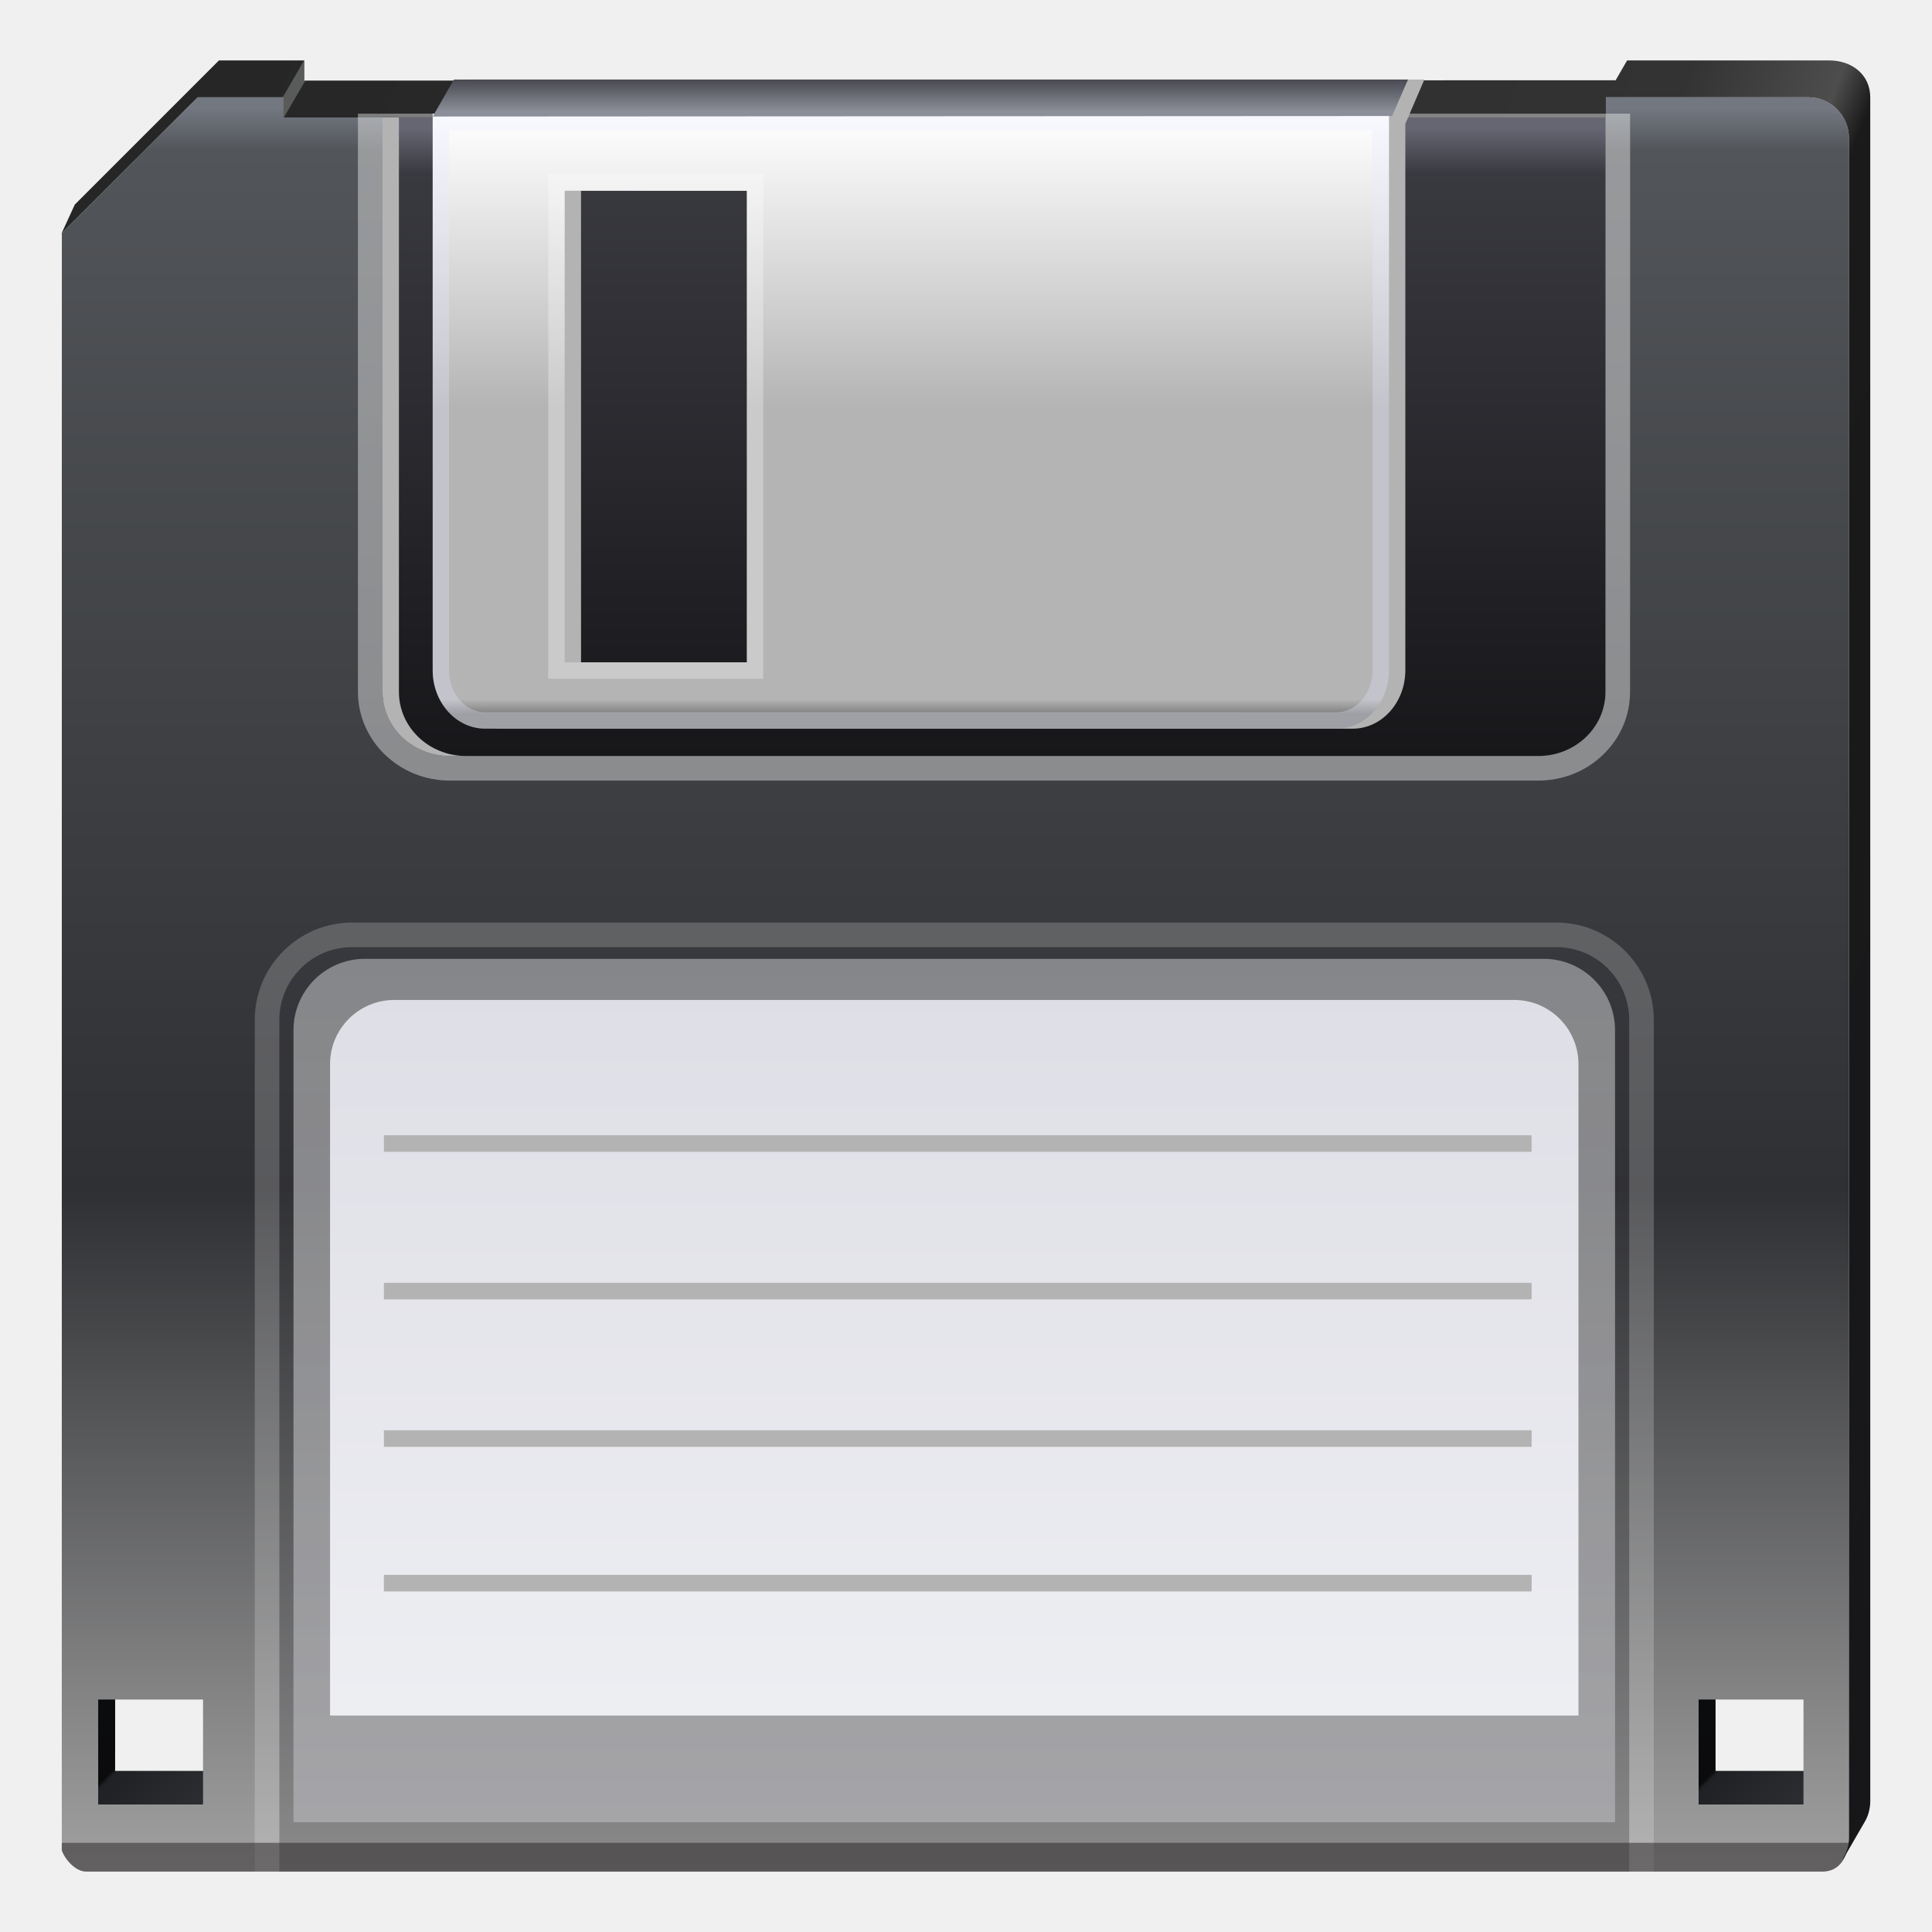
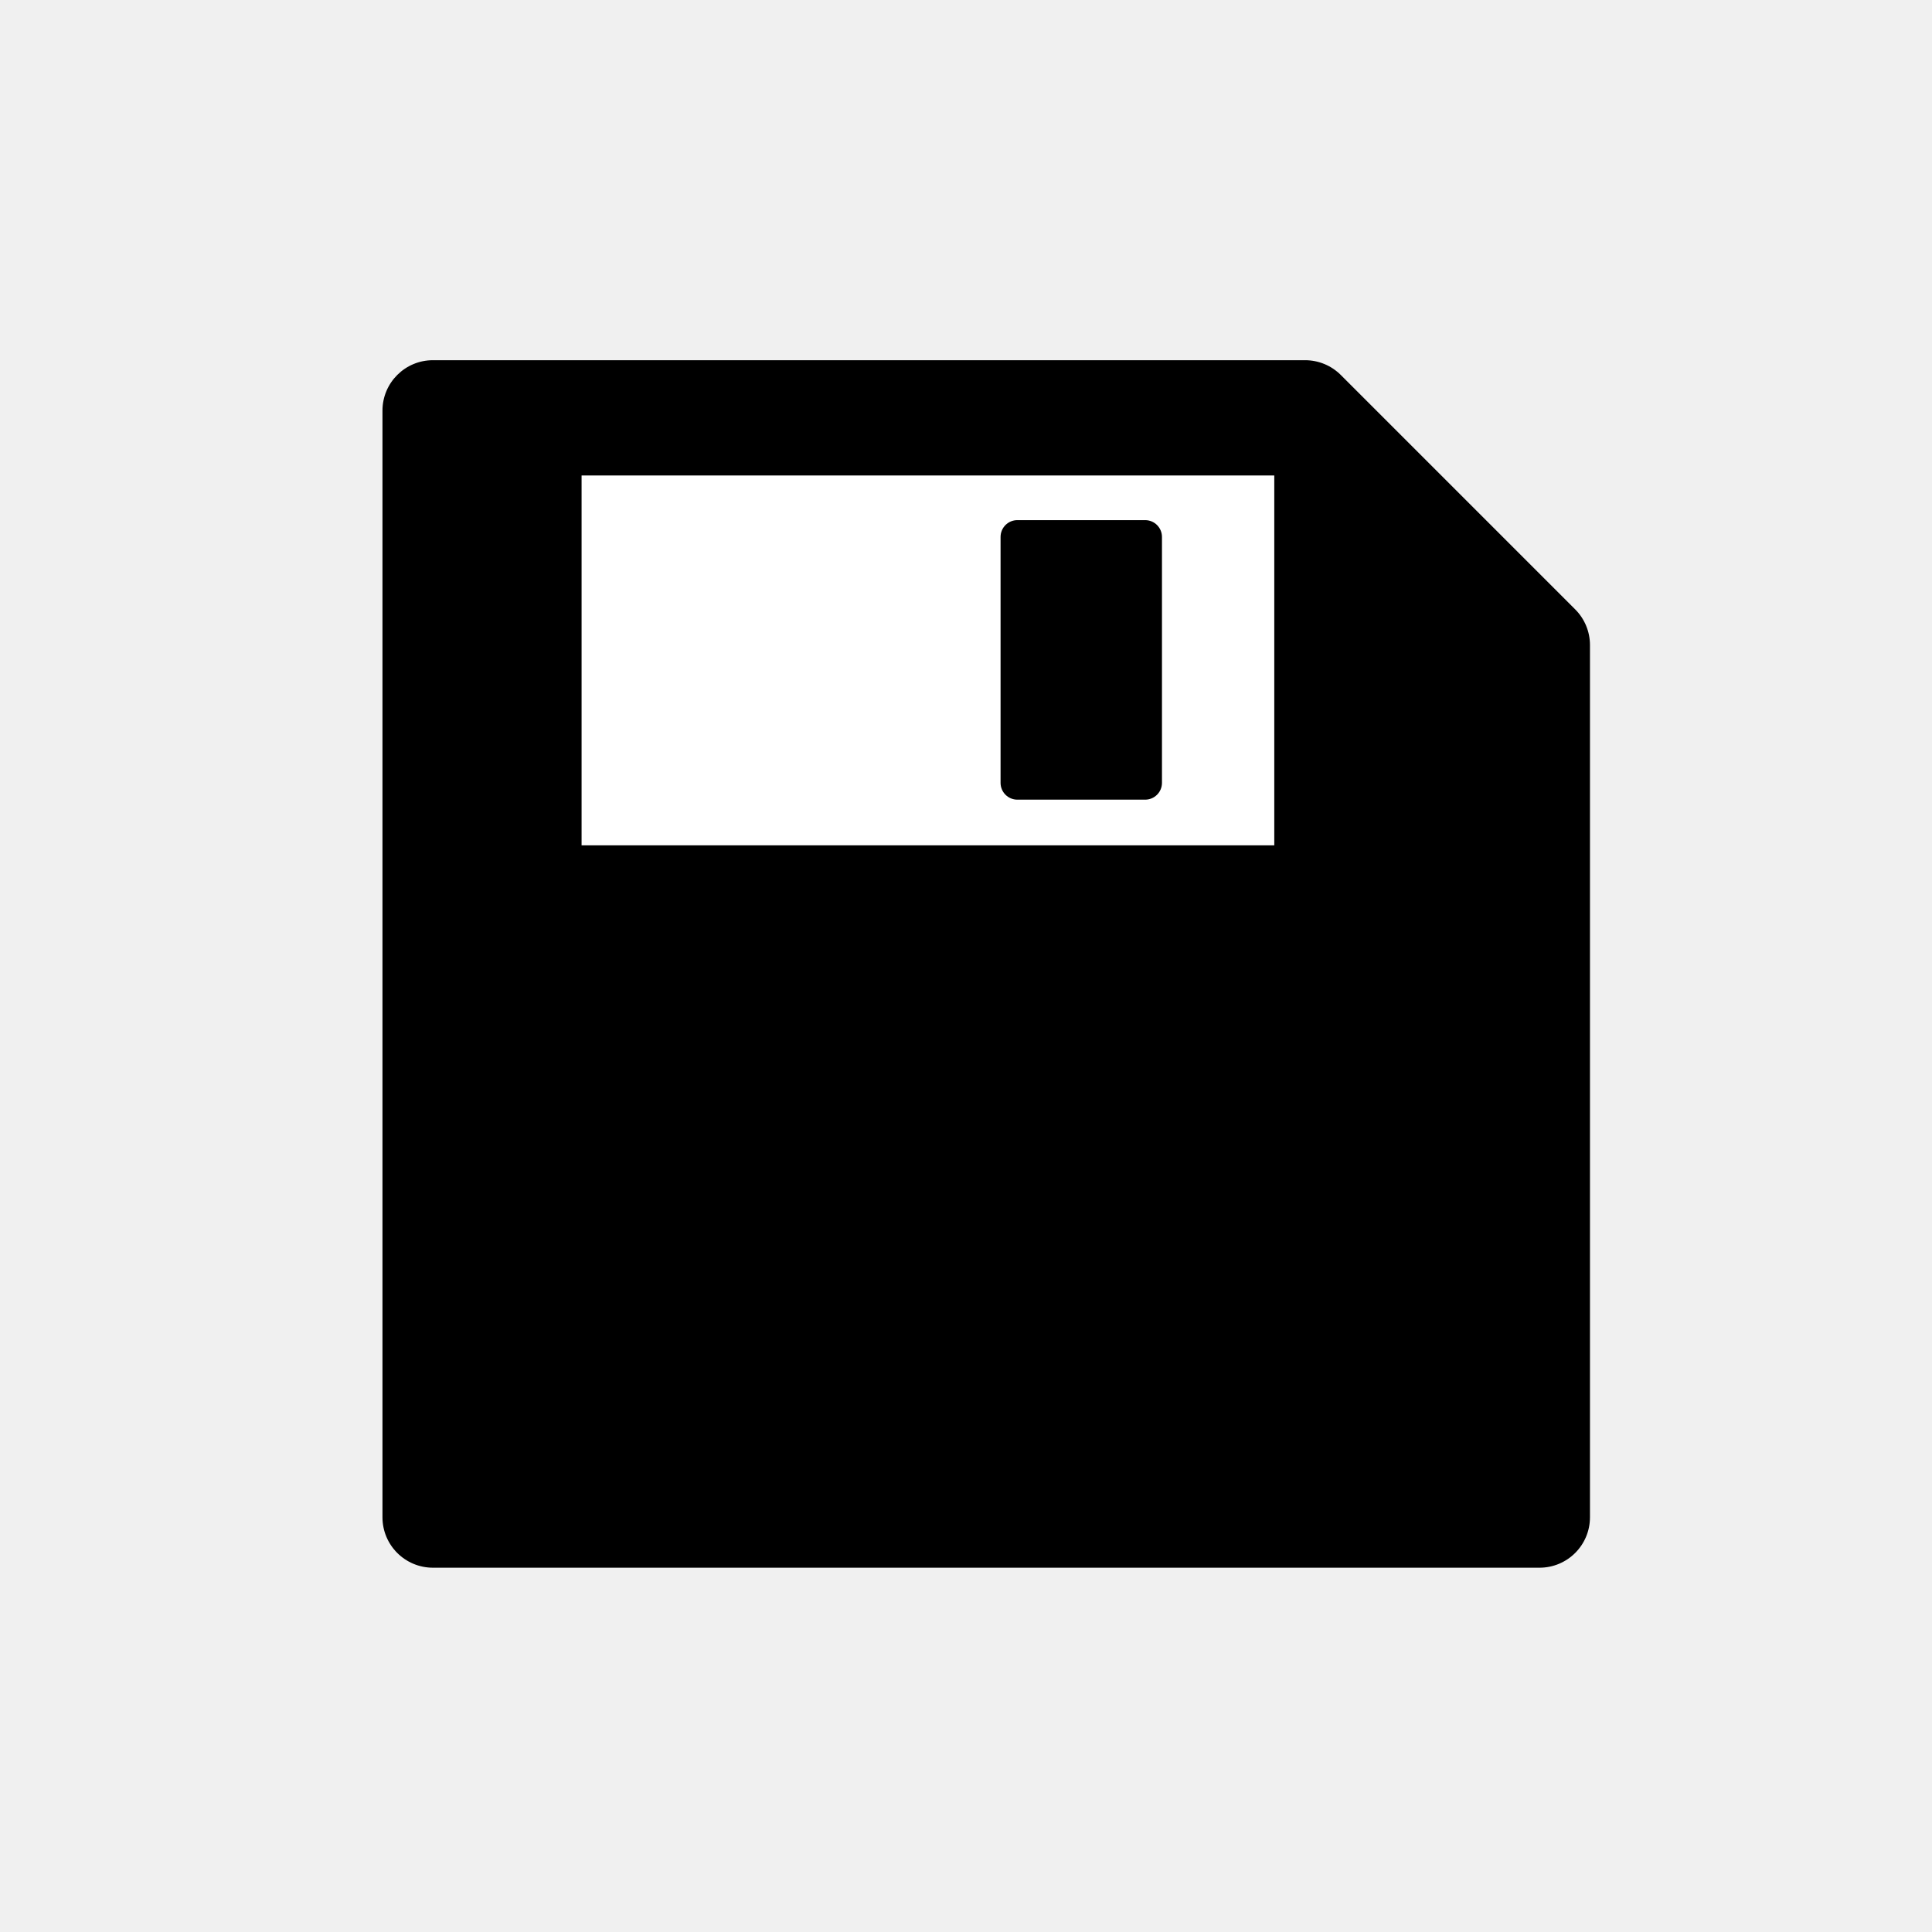
- <svg xmlns="http://www.w3.org/2000/svg" enable-background="new 0 0 512 512" height="512px" id="Layer_1" version="1.1" viewBox="0 0 512 512" width="512px" xml:space="preserve">
-   <defs id="defs900" />
-   <g id="g895">
-     <g id="g609" />
-     <g id="g763">
-       <linearGradient gradientUnits="userSpaceOnUse" id="SVGID_1_" x1="444.358" x2="474.785" y1="454.839" y2="485.266">
-         <stop offset="0" style="stop-color:#0B0C0D" id="stop611" />
-         <stop offset="0.4" style="stop-color:#0B0B0D" id="stop613" />
-         <stop offset="0.424" style="stop-color:#1F2124" id="stop615" />
-         <stop offset="1" style="stop-color:#2D2F33" id="stop617" />
-       </linearGradient>
-       <polygon fill="url(#SVGID_1_)" points="454.641,469.31 454.641,448.867 448.605,448.854 448.605,479.764     479.481,479.764 479.508,469.31   " id="polygon620" />
-       <linearGradient gradientUnits="userSpaceOnUse" id="SVGID_2_" x1="20.272" x2="50.016" y1="454.882" y2="484.625">
-         <stop offset="0" style="stop-color:#0B0C0D" id="stop622" />
-         <stop offset="0.4" style="stop-color:#0B0B0D" id="stop624" />
-         <stop offset="0.424" style="stop-color:#1F2124" id="stop626" />
-         <stop offset="1" style="stop-color:#2D2F33" id="stop628" />
-       </linearGradient>
-       <polygon fill="url(#SVGID_2_)" points="30.511,469.31 30.52,448.867 24.479,448.854 24.479,479.764     55.376,479.764 55.376,469.31   " id="polygon631" />
-       <linearGradient gradientUnits="userSpaceOnUse" id="SVGID_3_" x1="253.187" x2="253.187" y1="494.583" y2="28.82">
-         <stop offset="0" style="stop-color:#a0a0a0;stop-opacity:1;" id="stop633" />
-         <stop offset="0.385" style="stop-color:#2F3033" id="stop635" />
-         <stop offset="0.976" style="stop-color:#525559" id="stop637" />
-         <stop offset="1" style="stop-color:#727780" id="stop639" />
-       </linearGradient>
-       <path d="M479.151,25.763h-53.581l0.005,5.361H75.007l0.017-5.344H52.384    L16.388,61.775L16.372,490.333c0.777,2.309,3.574,5.651,6.451,5.651H482.969    c5.363,0,7.021-5.252,7.021-9.027l0.012-450.361    C489.989,30.631,485.142,25.747,479.151,25.763z M53.808,478.214H26.022v-27.813h27.788    L53.808,478.214z M477.939,478.214h-27.788v-27.813h27.797L477.939,478.214z" fill="url(#SVGID_3_)" id="path642" />
-       <linearGradient gradientUnits="userSpaceOnUse" id="SVGID_4_" x1="263.427" x2="263.427" y1="33.939" y2="200.667">
-         <stop offset="0" style="stop-color:#666673" id="stop644" />
-         <stop offset="0.072" style="stop-color:#393940" id="stop646" />
-         <stop offset="1" style="stop-color:#17171A" id="stop648" />
-       </linearGradient>
-       <path d="M119.137,200.346h288.561c9.803,0,17.773-7.599,17.77-17.01    l0.017-152.202l-324.116-0.027l0.004,152.229C101.369,192.747,109.324,200.328,119.137,200.346    z" fill="url(#SVGID_4_)" id="path651" />
-       <path d="M105.717,183.336l-0.004-152.229h-4.345l0.004,152.229    c-0.004,9.411,7.952,16.992,17.765,17.01h4.343    C113.665,200.328,105.713,192.747,105.717,183.336z" fill="#B3B3B3" id="path653" />
-       <linearGradient gradientUnits="userSpaceOnUse" id="SVGID_5_" x1="252.893" x2="252.893" y1="241.759" y2="496.443">
-         <stop offset="0" style="stop-color:#393940" id="stop655" />
-         <stop offset="1" style="stop-color:#323233" id="stop657" />
-       </linearGradient>
-       <path d="M431.758,495.984l-0.004-225.688    c-0.004-10.647-8.636-19.293-19.292-19.293H93.318    c-10.66,0.008-19.29,8.629-19.29,19.297v225.685H431.758z" fill="url(#SVGID_5_)" opacity="0.2" id="path660" />
-       <polygon fill="#D0D2D3" opacity="0.3" points="74.938,25.78 75.023,25.78 75.007,31.124 75.248,31.124     80.899,21.377 80.646,21.36 80.656,16.016 80.572,16.016   " id="polygon662" />
-       <linearGradient gradientUnits="userSpaceOnUse" id="SVGID_6_" x1="37.84" x2="566.295" y1="81.484" y2="284.475">
-         <stop offset="0" style="stop-color:#262626" id="stop664" />
-         <stop offset="0.636" style="stop-color:#333333" id="stop666" />
-         <stop offset="0.703" style="stop-color:#4D4D4D" id="stop668" />
-         <stop offset="0.721" style="stop-color:#1A1A1A" id="stop670" />
-         <stop offset="1" style="stop-color:#17171A" id="stop672" />
-       </linearGradient>
-       <path d="M495.637,25.763c-0.013-5.973-4.862-9.747-10.852-9.747h-53.584    l-3.035,5.25l-347.52,0.095l0.01-5.344H58.019L19.822,54.211l-3.492,7.605l0.058,0.037    v-0.103l35.996-35.971h22.64l-0.017,5.344h350.568l-0.005-5.361h53.581    c5.99-0.017,10.838,4.868,10.85,10.833l-0.012,450.361    c0.024,2.086-0.631,4.002-1.633,5.647l0.109,0.069l5.79-10.013    c0.917-1.591,1.389-3.475,1.389-5.445L495.637,25.763z" fill="url(#SVGID_6_)" id="path675" />
-       <defs id="defs682">
-         <filter filterUnits="userSpaceOnUse" height="176.745" id="Adobe_OpacityMaskFilter" width="337.146" x="94.855" y="30.116">
-           <feFlood result="back" style="flood-color:white;flood-opacity:1" id="feFlood677" />
-           <feBlend in="SourceGraphic" in2="back" mode="normal" id="feBlend679" />
-         </filter>
-       </defs>
-       <mask height="176.745" id="mask707" maskUnits="userSpaceOnUse" width="337.146" x="94.855" y="30.116">
-         <g filter="url(#Adobe_OpacityMaskFilter)" id="g705">
-           <defs id="defs689">
-             <filter filterUnits="userSpaceOnUse" height="176.745" id="Adobe_OpacityMaskFilter_1_" width="337.146" x="94.855" y="30.116">
-               <feFlood result="back" style="flood-color:white;flood-opacity:1" id="feFlood684" />
-               <feBlend in="SourceGraphic" in2="back" mode="normal" id="feBlend686" />
-             </filter>
-           </defs>
-           <mask height="176.745" id="SVGID_7_" maskUnits="userSpaceOnUse" width="337.146" x="94.855" y="30.116">
-             <g filter="url(#Adobe_OpacityMaskFilter_1_)" id="g691" />
-           </mask>
-           <linearGradient gradientUnits="userSpaceOnUse" id="SVGID_8_" x1="94.855" x2="432.001" y1="118.489" y2="118.489">
-             <stop offset="0" style="stop-color:#000000" id="stop694" />
-             <stop offset="0.291" style="stop-color:#FFFFFF" id="stop696" />
-             <stop offset="0.758" style="stop-color:#FFFFFF" id="stop698" />
-             <stop offset="1" style="stop-color:#000000" id="stop700" />
-           </linearGradient>
-           <path d="M94.855,30.116l0.004,153.216      c-0.008,12.952,10.881,23.507,24.278,23.529h288.561c6.429,0,12.491-2.407,17.064-6.783      c4.66-4.454,7.222-10.401,7.22-16.739l0.019-153.224H94.855z M425.468,183.336      c0.004,9.411-7.967,17.01-17.77,17.01H119.137      c-9.813-0.019-17.769-7.599-17.765-17.01l-0.004-152.229l324.116,0.027L425.468,183.336z" fill="url(#SVGID_8_)" mask="url(#SVGID_7_)" id="path703" />
-         </g>
-       </mask>
-       <linearGradient gradientUnits="userSpaceOnUse" id="SVGID_9_" x1="94.855" x2="432.001" y1="118.489" y2="118.489">
-         <stop offset="0" style="stop-color:#FFFFFF" id="stop709" />
-         <stop offset="0.291" style="stop-color:#FFFFFF" id="stop711" />
-         <stop offset="0.758" style="stop-color:#FFFFFF" id="stop713" />
-         <stop offset="1" style="stop-color:#FFFFFF" id="stop715" />
-       </linearGradient>
-       <path d="M94.855,30.116l0.004,153.216    c-0.008,12.952,10.881,23.507,24.278,23.529h288.561c6.429,0,12.491-2.407,17.064-6.783    c4.66-4.454,7.222-10.401,7.22-16.739l0.019-153.224H94.855z M425.468,183.336    c0.004,9.411-7.967,17.01-17.77,17.01H119.137    c-9.813-0.019-17.769-7.599-17.765-17.01l-0.004-152.229l324.116,0.027L425.468,183.336z" fill="url(#SVGID_9_)" opacity="0.4" id="path718" />
-       <defs id="defs725">
-         <filter filterUnits="userSpaceOnUse" height="251.499" id="Adobe_OpacityMaskFilter_2_" width="370.761" x="67.513" y="244.485">
-           <feFlood result="back" style="flood-color:white;flood-opacity:1" id="feFlood720" />
-           <feBlend in="SourceGraphic" in2="back" mode="normal" id="feBlend722" />
-         </filter>
-       </defs>
-       <mask height="251.499" id="mask750" maskUnits="userSpaceOnUse" width="370.761" x="67.513" y="244.485">
-         <g filter="url(#Adobe_OpacityMaskFilter_2_)" id="g748">
-           <defs id="defs732">
-             <filter filterUnits="userSpaceOnUse" height="251.499" id="Adobe_OpacityMaskFilter_3_" width="370.761" x="67.513" y="244.485">
-               <feFlood result="back" style="flood-color:white;flood-opacity:1" id="feFlood727" />
-               <feBlend in="SourceGraphic" in2="back" mode="normal" id="feBlend729" />
-             </filter>
-           </defs>
-           <mask height="251.499" id="SVGID_10_" maskUnits="userSpaceOnUse" width="370.761" x="67.513" y="244.485">
-             <g filter="url(#Adobe_OpacityMaskFilter_3_)" id="g734" />
-           </mask>
-           <linearGradient gradientUnits="userSpaceOnUse" id="SVGID_11_" x1="65.511" x2="436.271" y1="370.234" y2="370.234">
-             <stop offset="0" style="stop-color:#000000" id="stop737" />
-             <stop offset="0.291" style="stop-color:#FFFFFF" id="stop739" />
-             <stop offset="0.758" style="stop-color:#FFFFFF" id="stop741" />
-             <stop offset="1" style="stop-color:#000000" id="stop743" />
-           </linearGradient>
-           <path d="M74.028,495.984v-225.685      c0-10.668,8.63-19.289,19.29-19.297h319.144c10.656,0,19.288,8.646,19.292,19.293      l0.004,225.688h6.516l-0.004-225.692c-0.007-14.229-11.582-25.807-25.808-25.807H93.312      c-14.228,0.014-25.799,11.594-25.799,25.814v225.685H74.028z" fill="url(#SVGID_11_)" mask="url(#SVGID_10_)" id="path746" />
-         </g>
-       </mask>
-       <linearGradient gradientUnits="userSpaceOnUse" id="SVGID_12_" x1="65.511" x2="436.271" y1="370.234" y2="370.234">
-         <stop offset="0" style="stop-color:#FFFFFF" id="stop752" />
-         <stop offset="0.291" style="stop-color:#FFFFFF" id="stop754" />
-         <stop offset="0.758" style="stop-color:#FFFFFF" id="stop756" />
-         <stop offset="1" style="stop-color:#FFFFFF" id="stop758" />
-       </linearGradient>
-       <path d="M74.028,495.984v-225.685    c0-10.668,8.63-19.289,19.29-19.297h319.144c10.656,0,19.288,8.646,19.292,19.293    l0.004,225.688h6.516l-0.004-225.692c-0.007-14.229-11.582-25.807-25.808-25.807H93.312    c-14.228,0.014-25.799,11.594-25.799,25.814v225.685H74.028z" fill="url(#SVGID_12_)" opacity="0.2" id="path761" />
-     </g>
-     <g id="g844">
-       <path d="M124.634,21.08l-5.623,9.036v147.469    c-0.017,8.586,6.218,15.524,13.921,15.516l225.557,0.008    c7.7-0.008,13.941-6.938,13.941-15.5V32.793l5.046-11.713H124.634z M202.265,175.524    h-48.284V50.534l48.284,0.01V175.524z" fill="#B3B3B3" id="path765" />
-       <linearGradient gradientUnits="userSpaceOnUse" id="SVGID_13_" x1="241.377" x2="241.377" y1="193.11" y2="30.763">
-         <stop offset="0.024" style="stop-color:#808080" id="stop767" />
-         <stop offset="0.048" style="stop-color:#B4B4B5" id="stop769" />
-         <stop offset="0.524" style="stop-color:#B4B4B5" id="stop771" />
-         <stop offset="0.663" style="stop-color:#CBCBCC" id="stop773" />
-         <stop offset="1" style="stop-color:#FFFFFF" id="stop775" />
-       </linearGradient>
-       <path d="M114.667,177.585c-0.017,8.586,6.22,15.524,13.921,15.516    l225.557,0.008c7.7-0.008,13.943-6.938,13.943-15.5V30.131l-253.421-0.015V177.585z     M197.92,175.524h-48.284V50.534l48.284,0.01V175.524z" fill="url(#SVGID_13_)" id="path778" />
-       <defs id="defs785">
-         <filter filterUnits="userSpaceOnUse" height="162.994" id="Adobe_OpacityMaskFilter_4_" width="253.421" x="114.667" y="30.116">
-           <feFlood result="back" style="flood-color:white;flood-opacity:1" id="feFlood780" />
-           <feBlend in="SourceGraphic" in2="back" mode="normal" id="feBlend782" />
-         </filter>
-       </defs>
-       <mask height="162.994" id="mask810" maskUnits="userSpaceOnUse" width="253.421" x="114.667" y="30.116">
-         <g filter="url(#Adobe_OpacityMaskFilter_4_)" id="g808">
-           <defs id="defs792">
-             <filter filterUnits="userSpaceOnUse" height="162.994" id="Adobe_OpacityMaskFilter_5_" width="253.421" x="114.667" y="30.116">
-               <feFlood result="back" style="flood-color:white;flood-opacity:1" id="feFlood787" />
-               <feBlend in="SourceGraphic" in2="back" mode="normal" id="feBlend789" />
-             </filter>
-           </defs>
-           <mask height="162.994" id="SVGID_14_" maskUnits="userSpaceOnUse" width="253.421" x="114.667" y="30.116">
-             <g filter="url(#Adobe_OpacityMaskFilter_5_)" id="g794" />
-           </mask>
-           <linearGradient gradientUnits="userSpaceOnUse" id="SVGID_15_" x1="114.667" x2="368.088" y1="111.613" y2="111.613">
-             <stop offset="0" style="stop-color:#333333" id="stop797" />
-             <stop offset="0.313" style="stop-color:#FFFFFF" id="stop799" />
-             <stop offset="0.717" style="stop-color:#FFFFFF" id="stop801" />
-             <stop offset="1" style="stop-color:#333333" id="stop803" />
-           </linearGradient>
-           <path d="M114.667,30.116v147.469      c-0.017,8.586,6.22,15.524,13.921,15.516l225.557,0.008      c7.7-0.008,13.943-6.938,13.943-15.5V30.131L114.667,30.116z M363.745,177.61      c0,6.146-4.308,11.148-9.604,11.155h0.004h-0.004l0,0l-225.553-0.006      c-2.296,0-4.51-0.957-6.246-2.694c-2.123-2.131-3.339-5.215-3.331-8.471V34.457      l244.733,0.021V177.61z" fill="url(#SVGID_15_)" mask="url(#SVGID_14_)" id="path806" />
-         </g>
-       </mask>
-       <linearGradient gradientUnits="userSpaceOnUse" id="SVGID_16_" x1="114.667" x2="368.088" y1="111.613" y2="111.613">
-         <stop offset="0" style="stop-color:#E6E6FF" id="stop812" />
-         <stop offset="0.313" style="stop-color:#E6E6FF" id="stop814" />
-         <stop offset="0.717" style="stop-color:#E6E6FF" id="stop816" />
-         <stop offset="1" style="stop-color:#E6E6FF" id="stop818" />
-       </linearGradient>
-       <path d="M114.667,30.116v147.469    c-0.017,8.586,6.22,15.524,13.921,15.516l225.557,0.008    c7.7-0.008,13.943-6.938,13.943-15.5V30.131L114.667,30.116z M363.745,177.61    c0,6.146-4.308,11.148-9.604,11.155h0.004h-0.004l0,0l-225.553-0.006    c-2.296,0-4.51-0.957-6.246-2.694c-2.123-2.131-3.339-5.215-3.331-8.471V34.457    l244.733,0.021V177.61z" fill="url(#SVGID_16_)" opacity="0.3" id="path821" />
-       <linearGradient gradientUnits="userSpaceOnUse" id="SVGID_17_" x1="243.902" x2="243.902" y1="29.589" y2="20.533">
-         <stop offset="0" style="stop-color:#8C8F99" id="stop823" />
-         <stop offset="1" style="stop-color:#44454D" id="stop825" />
-       </linearGradient>
-       <polygon fill="url(#SVGID_17_)" points="114.667,30.879 368.919,30.747 373.136,21.08 120.292,21.08       " id="polygon828" />
-       <linearGradient gradientUnits="userSpaceOnUse" id="SVGID_18_" x1="252.893" x2="252.893" y1="241.014" y2="494.893">
-         <stop offset="0" style="stop-color:#98999B" id="stop830" />
-         <stop offset="1" style="stop-color:#AFAFB3" id="stop832" />
-       </linearGradient>
-       <path d="M428.009,482.9l-0.006-209.893    c-0.004-10.434-8.467-18.909-18.905-18.909H96.682    c-10.442,0.016-18.905,8.468-18.905,18.918v209.884H428.009z" fill="url(#SVGID_18_)" opacity="0.8" id="path835" />
-       <linearGradient gradientUnits="userSpaceOnUse" id="SVGID_19_" x1="252.892" x2="252.892" y1="261.521" y2="451.973">
-         <stop offset="0" style="stop-color:#DEDEE6" id="stop837" />
-         <stop offset="1" style="stop-color:#EDEEF2" id="stop839" />
-       </linearGradient>
-       <path d="M418.315,454.626l-0.004-172.615    c-0.004-9.382-7.622-17.012-17.013-17.012H104.483c-9.397,0.012-17.015,7.609-17.015,17.028    v172.599H418.315z" fill="url(#SVGID_19_)" id="path842" />
-     </g>
-     <g id="g893">
-       <path d="M202.265,181.244V46.193h-56.972v133.674h56.972 M197.92,175.524    h-48.284V50.534h48.284V175.524z" fill="#FFFFFF" opacity="0.3" id="path846" />
-       <defs id="defs853">
-         <filter filterUnits="userSpaceOnUse" height="7.613" id="Adobe_OpacityMaskFilter_6_" width="473.538" x="16.372" y="488.371">
-           <feFlood result="back" style="flood-color:white;flood-opacity:1" id="feFlood848" />
-           <feBlend in="SourceGraphic" in2="back" mode="normal" id="feBlend850" />
-         </filter>
-       </defs>
-       <mask height="7.613" id="mask874" maskUnits="userSpaceOnUse" width="473.538" x="16.372" y="488.371">
-         <g filter="url(#Adobe_OpacityMaskFilter_6_)" id="g872">
-           <defs id="defs860">
-             <filter filterUnits="userSpaceOnUse" height="7.613" id="Adobe_OpacityMaskFilter_7_" width="473.538" x="16.372" y="488.371">
-               <feFlood result="back" style="flood-color:white;flood-opacity:1" id="feFlood855" />
-               <feBlend in="SourceGraphic" in2="back" mode="normal" id="feBlend857" />
-             </filter>
-           </defs>
-           <mask height="7.613" id="SVGID_20_" maskUnits="userSpaceOnUse" width="473.538" x="16.372" y="488.371">
-             <g filter="url(#Adobe_OpacityMaskFilter_7_)" id="g862" />
-           </mask>
-           <linearGradient gradientUnits="userSpaceOnUse" id="SVGID_21_" x1="253.141" x2="253.141" y1="495.961" y2="477.507">
-             <stop offset="0" style="stop-color:#FFFFFF" id="stop865" />
-             <stop offset="1" style="stop-color:#000000" id="stop867" />
-           </linearGradient>
-           <path d="M16.372,488.371v1.962      c0.777,2.309,3.574,5.651,6.451,5.651H482.969c4.716,0,6.562-4.064,6.941-7.613H16.372z" fill="url(#SVGID_21_)" mask="url(#SVGID_20_)" id="path870" />
-         </g>
-       </mask>
-       <linearGradient gradientUnits="userSpaceOnUse" id="SVGID_22_" x1="253.141" x2="253.141" y1="495.961" y2="477.507">
-         <stop offset="0" style="stop-color:#231F20" id="stop876" />
-         <stop offset="1" style="stop-color:#231F20" id="stop878" />
-       </linearGradient>
-       <path d="M16.372,488.371v1.962    c0.777,2.309,3.574,5.651,6.451,5.651H482.969c4.716,0,6.562-4.064,6.941-7.613H16.372z" fill="url(#SVGID_22_)" opacity="0.5" id="path881" />
-       <rect fill="#B3B3B3" height="4.386" width="304.16" x="101.735" y="379.041" id="rect883" />
-       <rect fill="#B3B3B3" height="4.386" width="304.16" x="101.735" y="339.949" id="rect885" />
-       <rect fill="#B3B3B3" height="4.386" width="304.16" x="101.735" y="300.858" id="rect887" />
-       <rect fill="#B3B3B3" height="4.395" width="304.16" x="101.735" y="417.353" id="rect889" />
-       <polygon fill="#D0D2D3" opacity="0.3" points="74.938,25.78 75.023,25.78 75.007,31.124 75.248,31.124     80.899,21.377 80.646,21.36 80.656,16.016 80.572,16.016   " id="polygon891" />
+ <svg xmlns="http://www.w3.org/2000/svg" fill="#000000" version="1.1" id="Capa_1" width="800px" height="800px" viewBox="0 0 407.096 407.096" xml:space="preserve">
+   <defs id="defs4616" />
+   <path style="fill:#ffffff;stroke:#ffffff;stroke-width:21.695;stroke-linejoin:bevel;paint-order:stroke markers fill" d="m 241.898,273.356 v -75.932 h 142.644 142.644 v 75.932 75.932 H 384.542 241.898 Z m 236.871,56.328 2.858,-2.248 V 273.277 c 0,-52.712 -0.058,-54.216 -2.169,-56.328 -2.062,-2.062 -3.616,-2.169 -31.337,-2.169 -27.102,0 -29.349,0.147 -31.729,2.074 l -2.561,2.074 v 54.429 54.429 l 2.561,2.074 c 2.376,1.924 4.616,2.074 31.04,2.074 27.169,0 28.611,-0.103 31.337,-2.248 z" id="path9454" transform="scale(0.50887)" />
+   <g id="g4611" transform="matrix(0.625,0,0,0.625,80.59121,75.89925)">
+     <g id="g4609">
+       <path d="M 402.115,84.008 323.088,4.981 C 319.899,1.792 315.574,0 311.063,0 H 17.005 C 7.613,0 0,7.614 0,17.005 v 373.086 c 0,9.392 7.613,17.005 17.005,17.005 h 373.086 c 9.392,0 17.005,-7.613 17.005,-17.005 V 96.032 c 0,-4.509 -1.791,-8.835 -4.981,-12.024 z M 300.664,163.567 H 67.129 V 38.862 h 233.535 z" id="path4605" />
+       <path d="m 214.051,148.16 h 43.08 c 3.131,0 5.668,-2.538 5.668,-5.669 V 59.584 c 0,-3.13 -2.537,-5.668 -5.668,-5.668 h -43.08 c -3.131,0 -5.668,2.538 -5.668,5.668 v 82.907 c 0,3.131 2.537,5.669 5.668,5.669 z" id="path4607" />
    </g>
  </g>
</svg>
